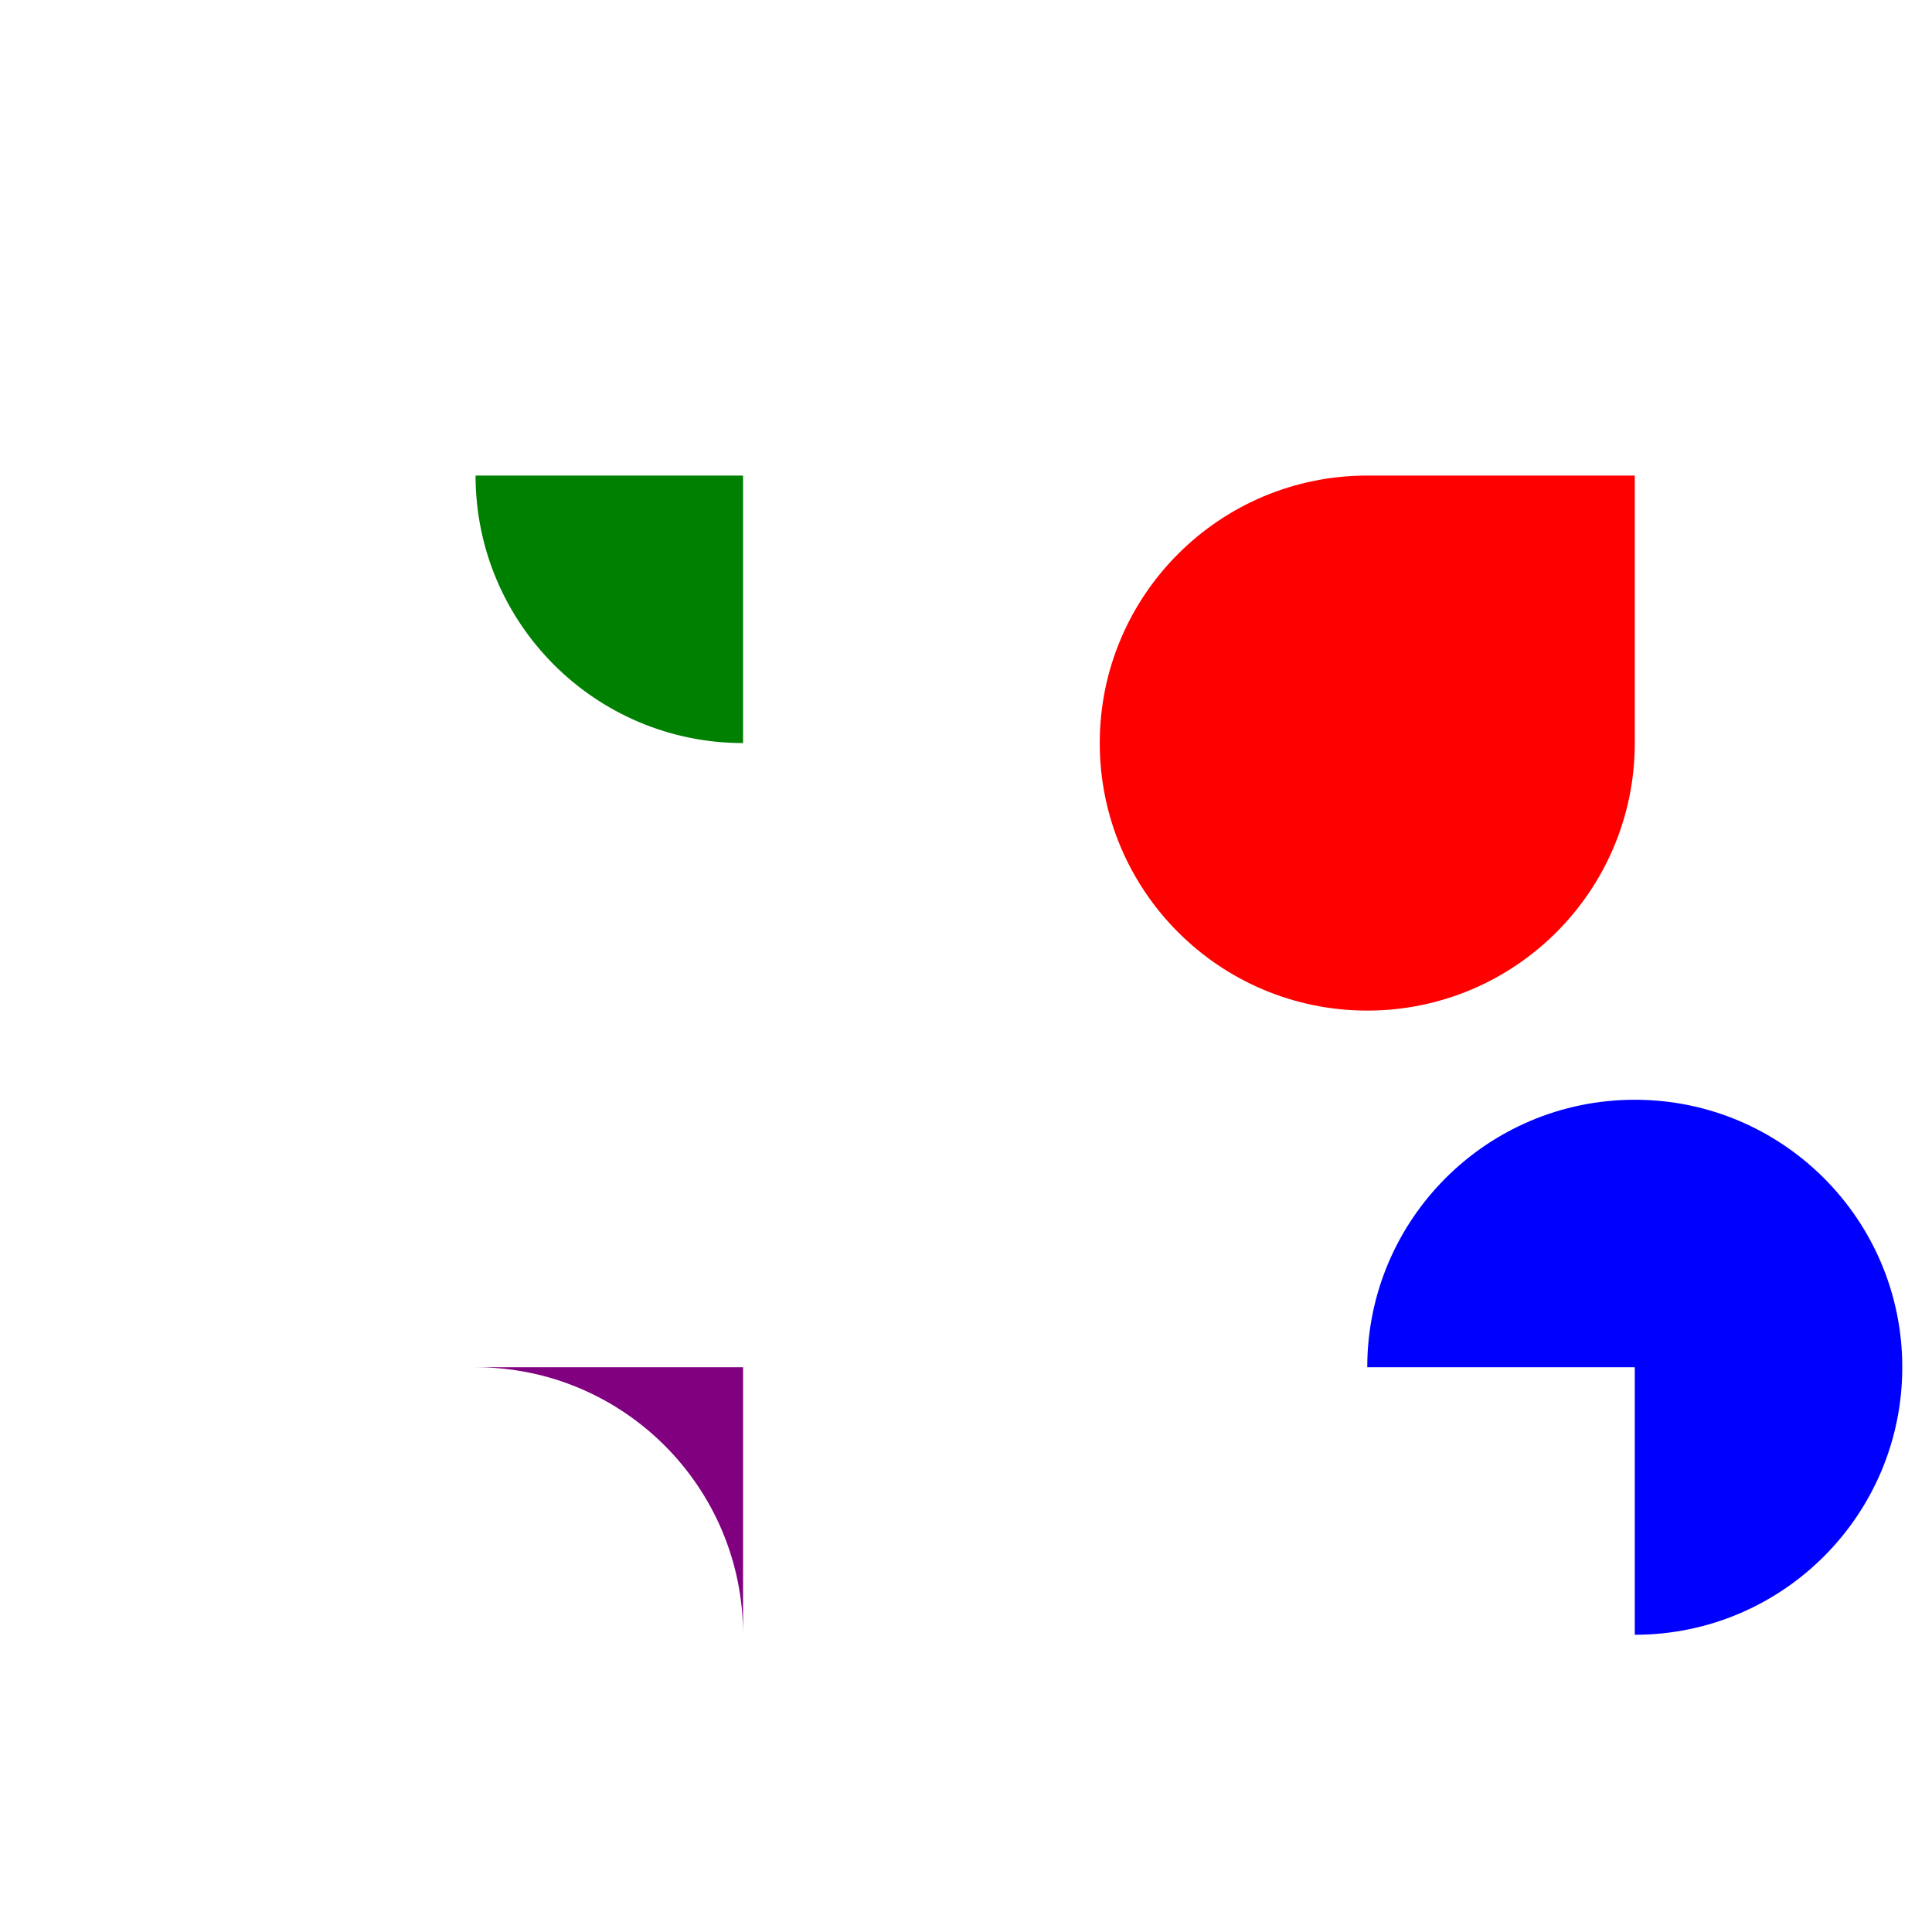
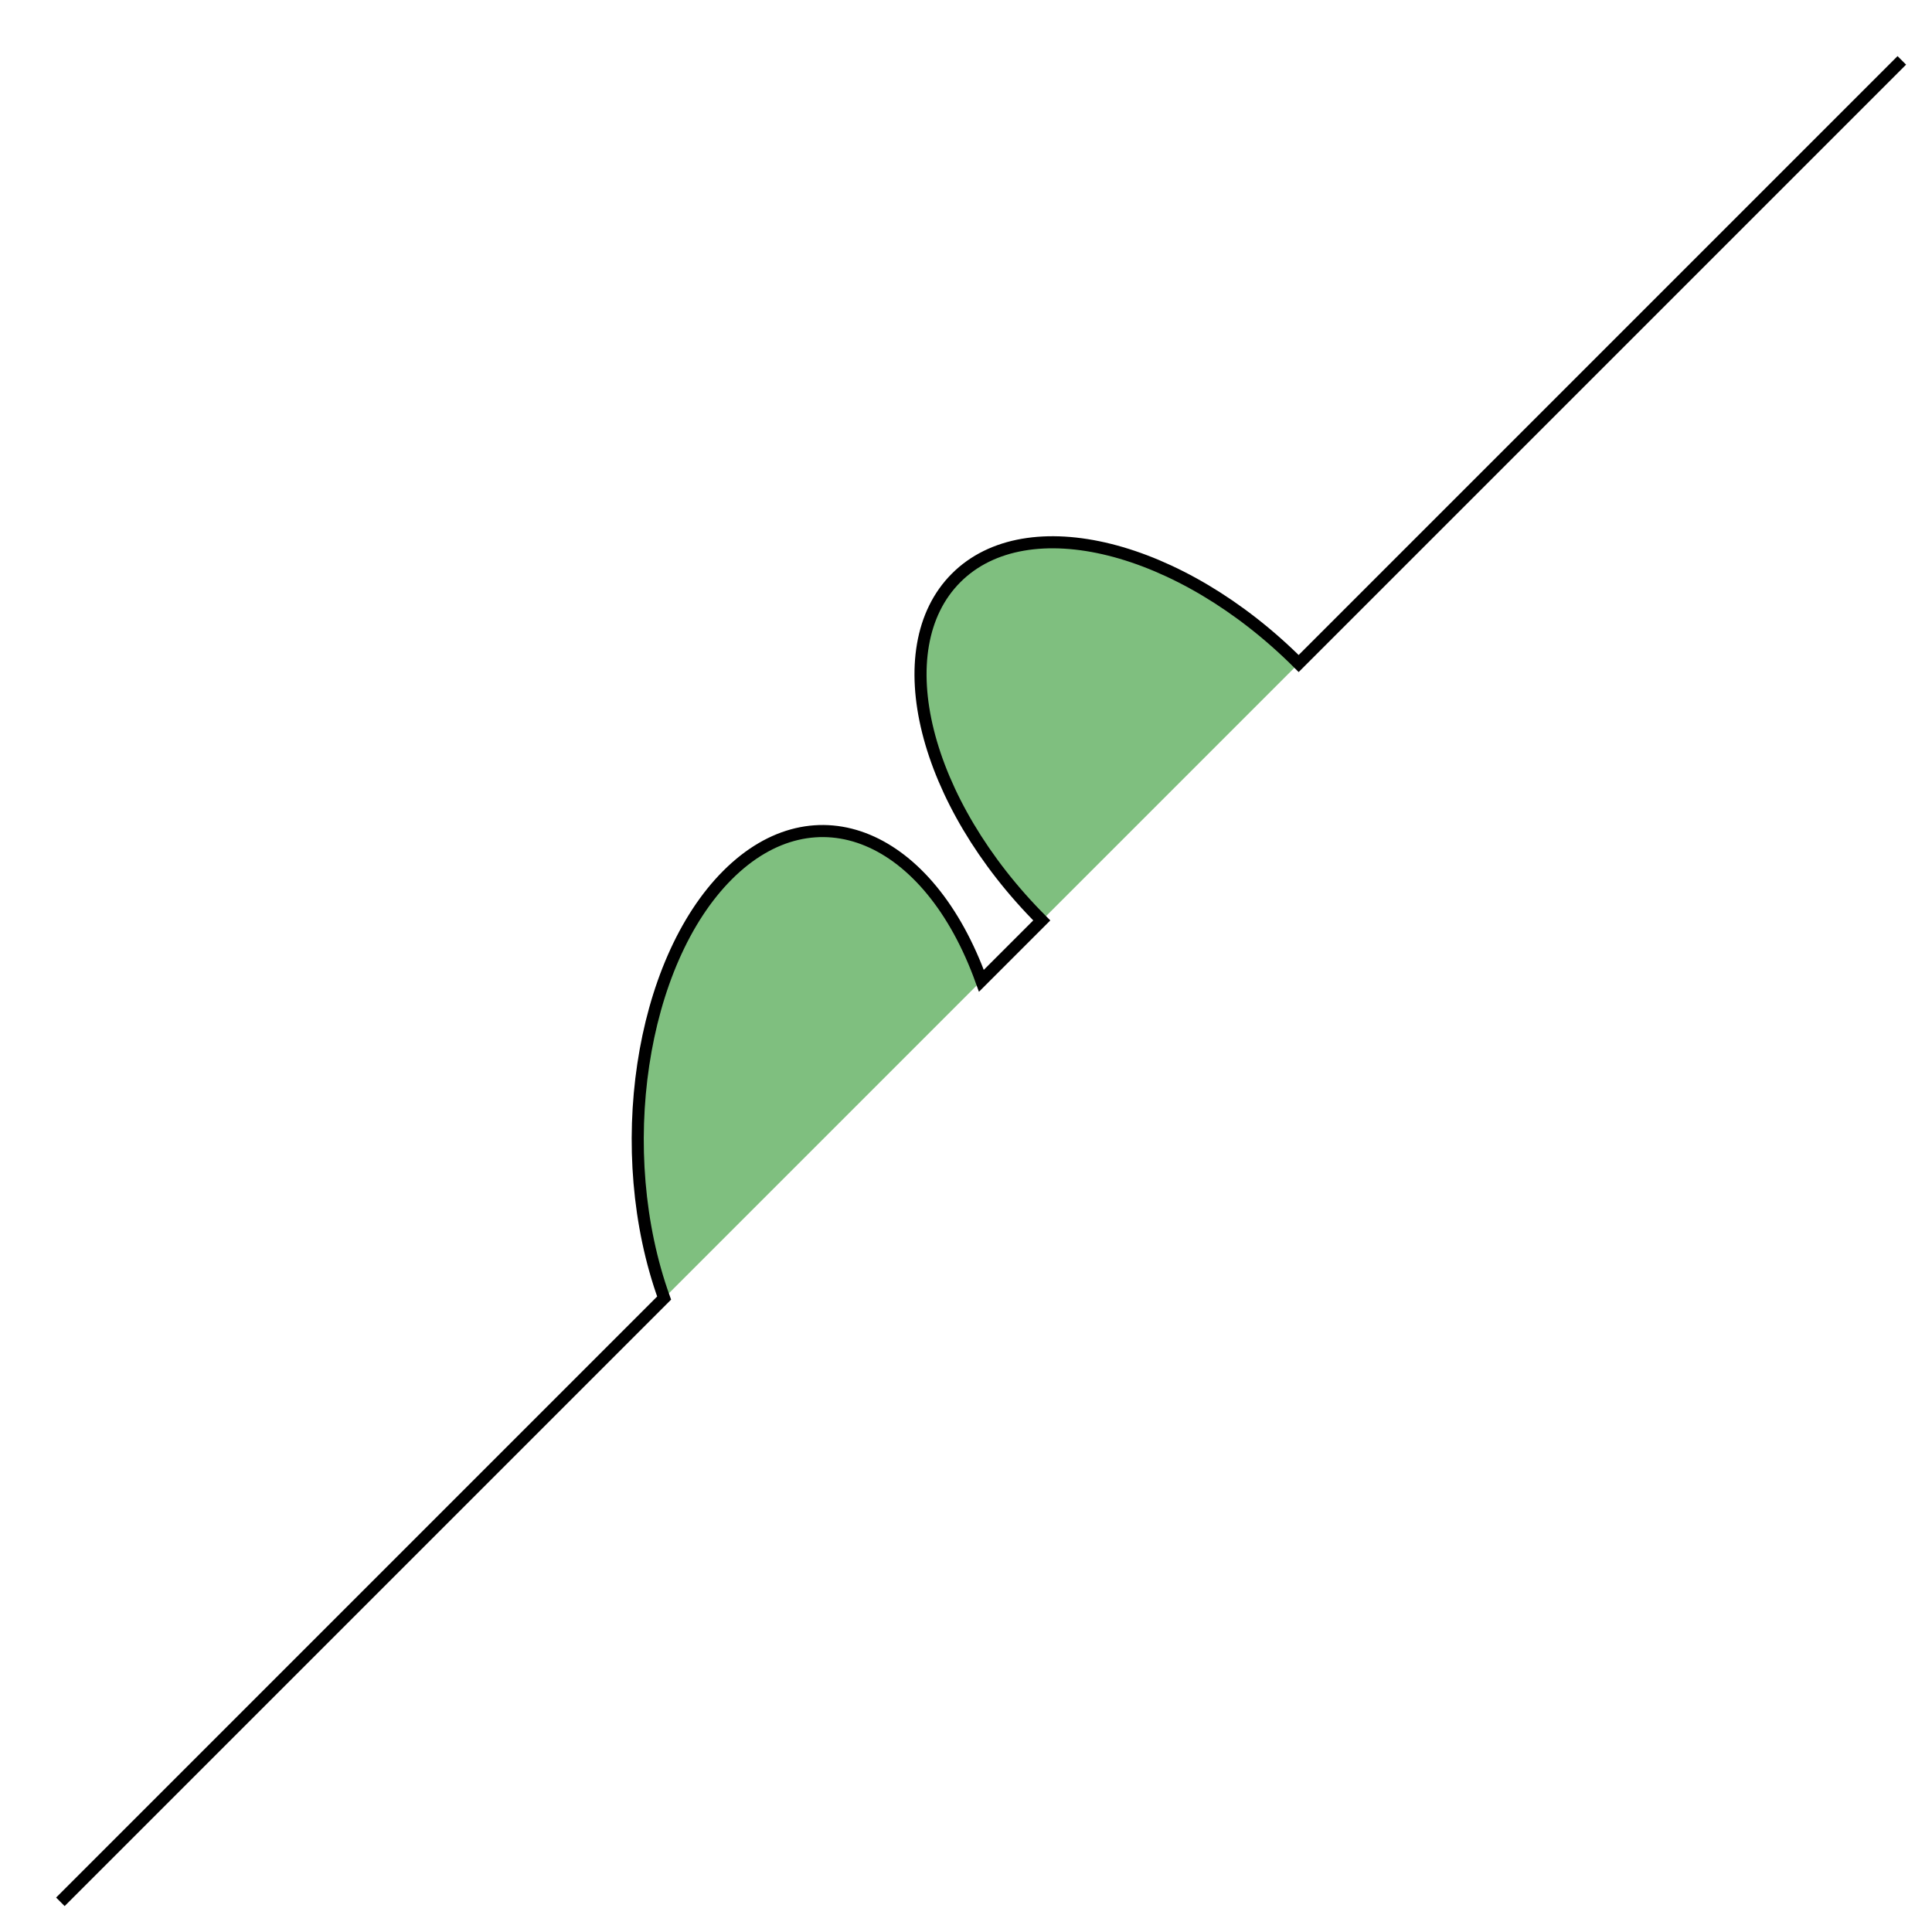
- <svg xmlns="http://www.w3.org/2000/svg" width="325" height="325">
-   <path d="M80 80            A 45 45, 0, 0, 0, 125 125            L 125 80 Z" fill="green" />
-   <path d="M230 80            A 45 45, 0, 1, 0, 275 125            L 275 80 Z" fill="red" />
-   <path d="M80 230            A 45 45, 0, 0, 1, 125 275            L 125 230 Z" fill="purple" />
-   <path d="M230 230            A 45 45, 0, 1, 1, 275 275            L 275 230 Z" fill="blue" />
+ <svg xmlns="http://www.w3.org/2000/svg" width="320" height="320">
+   <path d="M10 315            L 110 215            A 30 50 0 0 1 162.55 162.45            L 172.55 152.45            A 30 50 -45 0 1 215.1 109.9            L 315 10" stroke="black" fill="green" stroke-width="2" fill-opacity="0.5" />
</svg>
